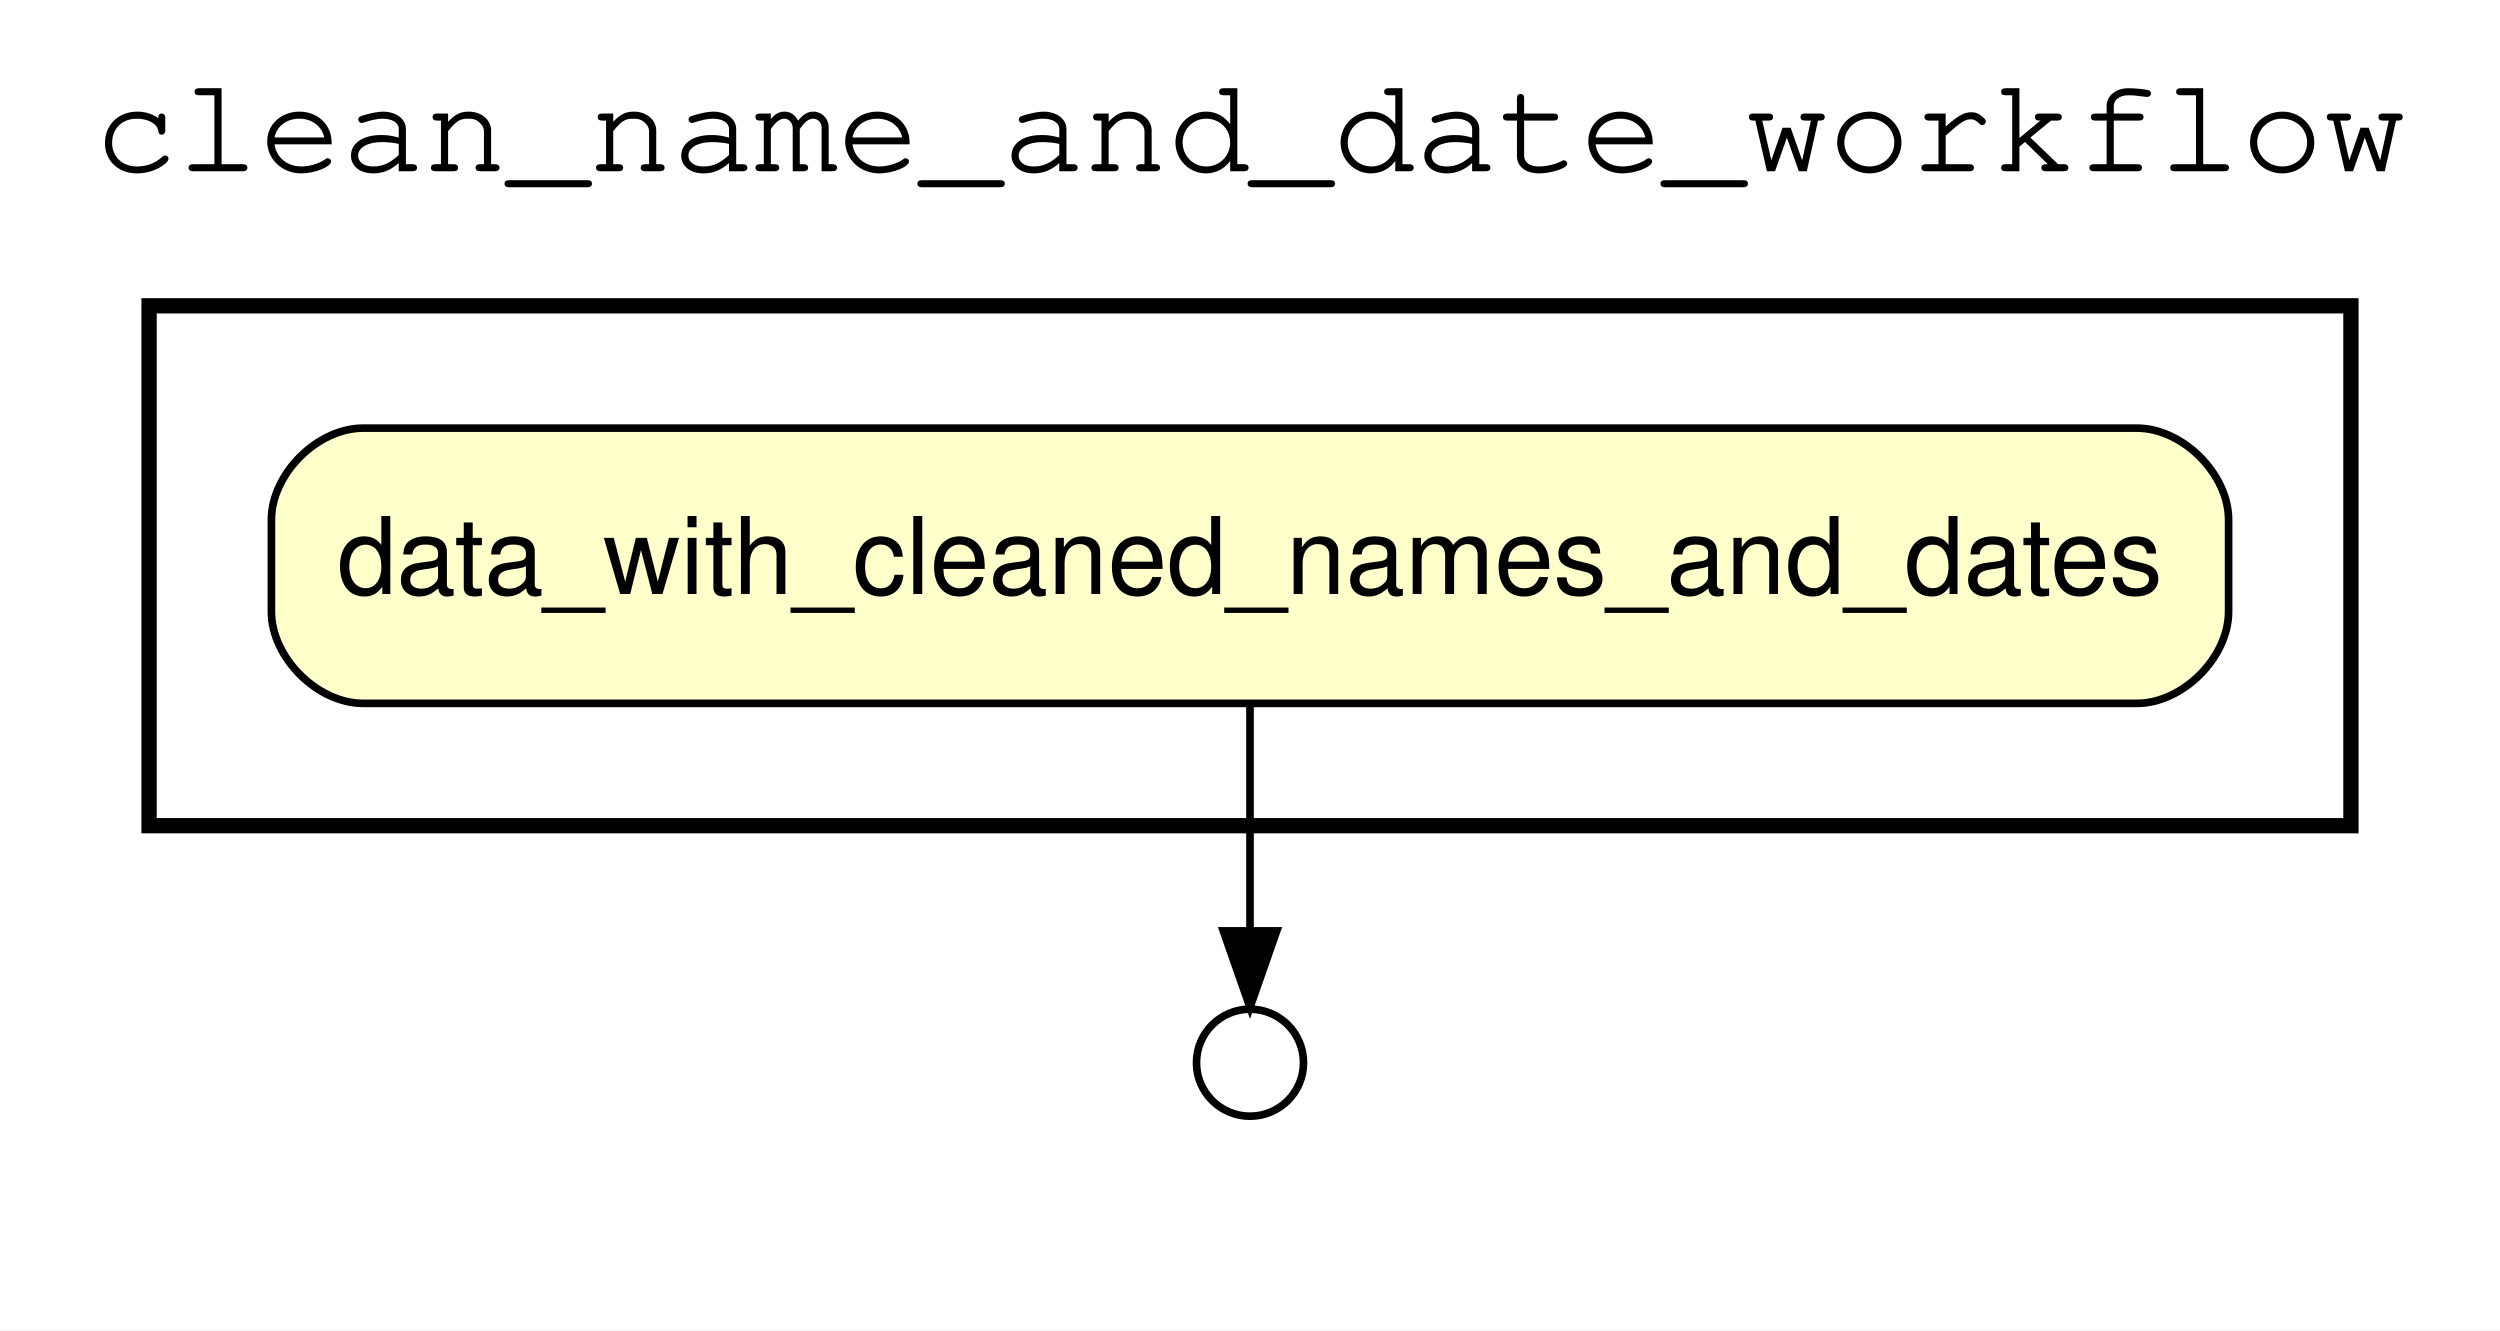
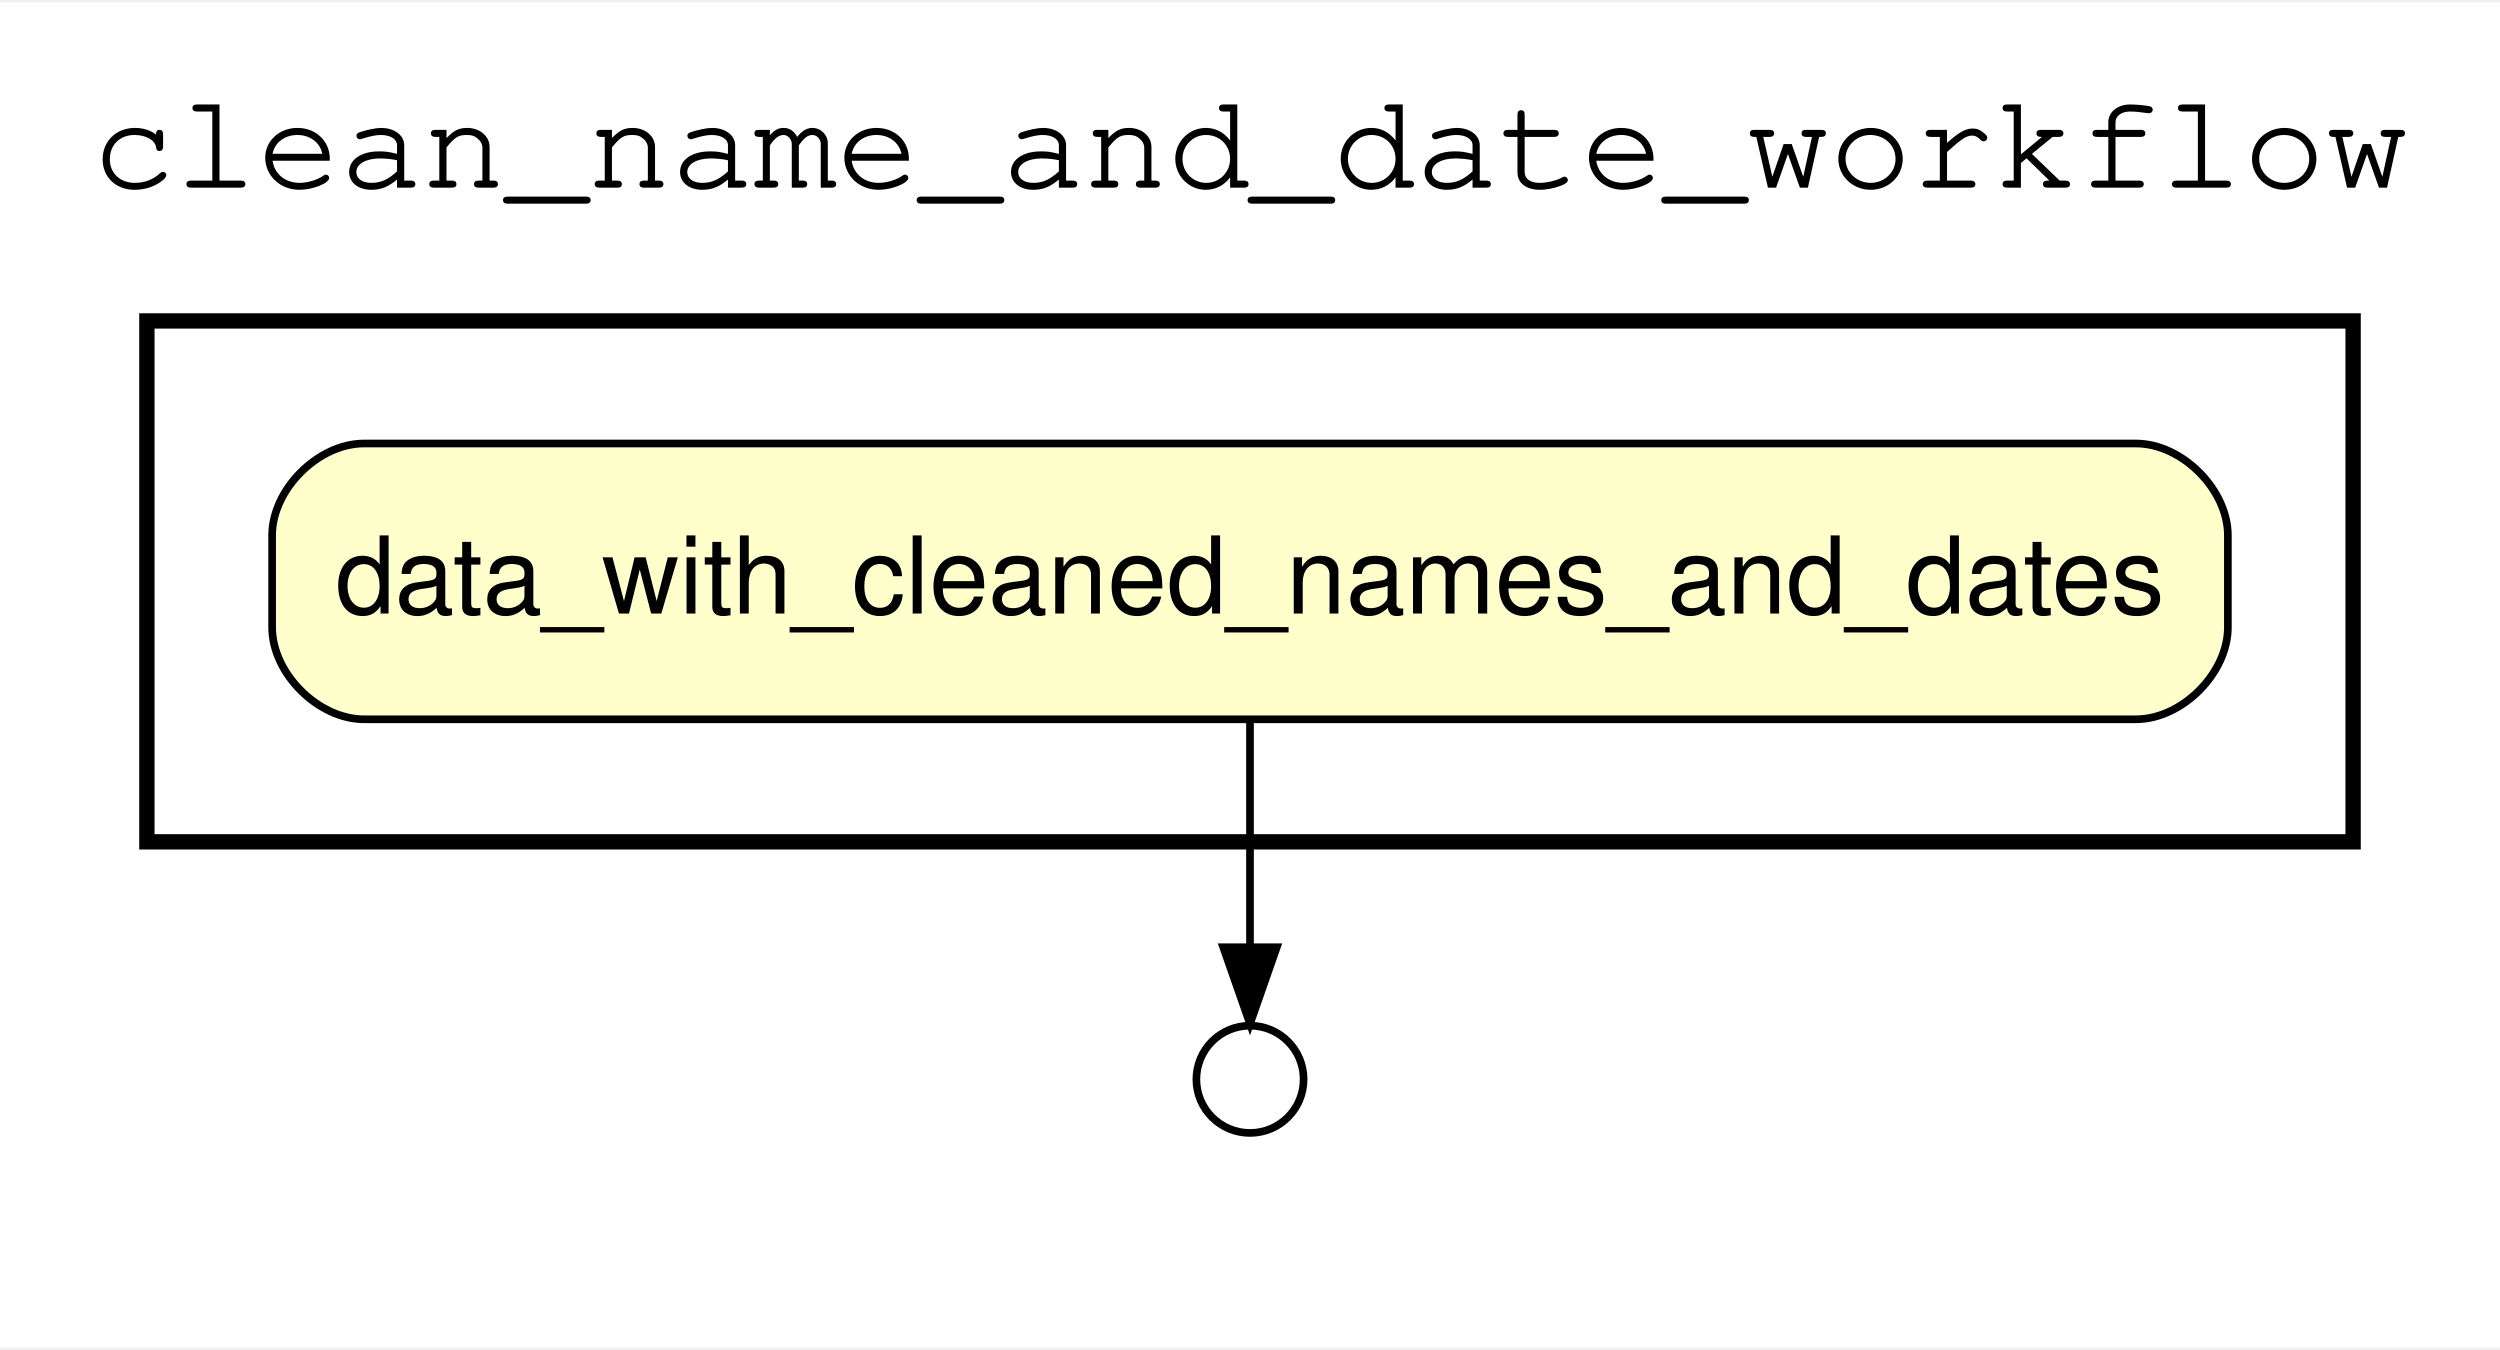
- <svg xmlns="http://www.w3.org/2000/svg" width="327pt" height="174pt" viewBox="0.00 0.00 327.00 174.00">
-   <g id="graph0" class="graph" transform="scale(1 1) rotate(0) translate(4 170)">
-     <polygon fill="white" stroke="none" points="-4,4 -4,-170 323,-170 323,4 -4,4" />
-     <text text-anchor="middle" x="159.5" y="-147.6" font-family="Courier,monospace" font-size="18.00">clean_name_and_date_workflow</text>
+ <svg xmlns="http://www.w3.org/2000/svg" width="326pt" height="176pt" viewBox="0.00 0.00 326.35 175.60">
+   <g id="graph0" class="graph" transform="scale(1 1) rotate(0) translate(4 171.6)">
+     <polygon fill="white" stroke="none" points="-4,4 -4,-171.6 322.35,-171.6 322.35,4 -4,4" />
+     <text text-anchor="middle" x="159.175" y="-147.4" font-family="Courier,monospace" font-size="18.00">clean_name_and_date_workflow</text>
    <g id="clust1" class="cluster">
-       <polygon fill="none" stroke="black" stroke-width="2" points="15.5,-62 15.5,-130 303.5,-130 303.5,-62 15.5,-62" />
+       <polygon fill="none" stroke="black" stroke-width="2" points="15.175,-62 15.175,-130 303.175,-130 303.175,-62 15.175,-62" />
    </g>
    <g id="clust2" class="cluster">
-       <polygon fill="none" stroke="white" stroke-width="2" points="23.5,-70 23.5,-122 295.5,-122 295.5,-70 23.5,-70" />
+       <polygon fill="none" stroke="white" stroke-width="2" points="23.175,-70 23.175,-122 295.175,-122 295.175,-70 23.175,-70" />
    </g>
    <g id="clust5" class="cluster">
-       <polygon fill="none" stroke="white" stroke-width="2" points="136.5,-8 136.5,-54 182.5,-54 182.5,-8 136.5,-8" />
+       <polygon fill="none" stroke="white" stroke-width="2" points="136.175,-8 136.175,-54 182.175,-54 182.175,-8 136.175,-8" />
    </g>
    <g id="clust6" class="cluster">
-       <polygon fill="none" stroke="white" stroke-width="2" points="144.5,-16 144.5,-46 174.5,-46 174.5,-16 144.5,-16" />
+       <polygon fill="none" stroke="white" stroke-width="2" points="144.175,-16 144.175,-46 174.175,-46 174.175,-16 144.175,-16" />
    </g>
    <g id="node1" class="node">
-       <path fill="#ffffcc" stroke="black" d="M275.5,-114C275.5,-114 43.5,-114 43.5,-114 37.5,-114 31.5,-108 31.5,-102 31.5,-102 31.5,-90 31.5,-90 31.5,-84 37.5,-78 43.5,-78 43.5,-78 275.5,-78 275.5,-78 281.5,-78 287.5,-84 287.5,-90 287.5,-90 287.5,-102 287.5,-102 287.5,-108 281.5,-114 275.5,-114" />
-       <text text-anchor="middle" x="159.5" y="-92.3" font-family="Helvetica,sans-Serif" font-size="14.00">data_with_cleaned_names_and_dates</text>
+       <path fill="#ffffcc" stroke="black" d="M274.827,-114C274.827,-114 43.523,-114 43.523,-114 37.523,-114 31.523,-108 31.523,-102 31.523,-102 31.523,-90 31.523,-90 31.523,-84 37.523,-78 43.523,-78 43.523,-78 274.827,-78 274.827,-78 280.827,-78 286.827,-84 286.827,-90 286.827,-90 286.827,-102 286.827,-102 286.827,-108 280.827,-114 274.827,-114" />
+       <text text-anchor="middle" x="159.175" y="-91.8" font-family="Helvetica,sans-Serif" font-size="14.00">data_with_cleaned_names_and_dates</text>
    </g>
    <g id="node2" class="node">
-       <ellipse fill="none" stroke="black" cx="159.5" cy="-31" rx="7" ry="7" />
+       <ellipse fill="none" stroke="black" cx="159.175" cy="-31" rx="7" ry="7" />
    </g>
    <g id="edge1" class="edge">
-       <path fill="none" stroke="black" d="M159.5,-77.785C159.5,-68.666 159.5,-57.52 159.5,-48.508" />
-       <polygon fill="black" stroke="black" points="163,-48.242 159.5,-38.242 156,-48.242 163,-48.242" />
+       <path fill="none" stroke="black" d="M159.175,-77.785C159.175,-68.666 159.175,-57.52 159.175,-48.508" />
+       <polygon fill="black" stroke="black" points="162.675,-48.242 159.175,-38.242 155.675,-48.242 162.675,-48.242" />
    </g>
  </g>
</svg>
